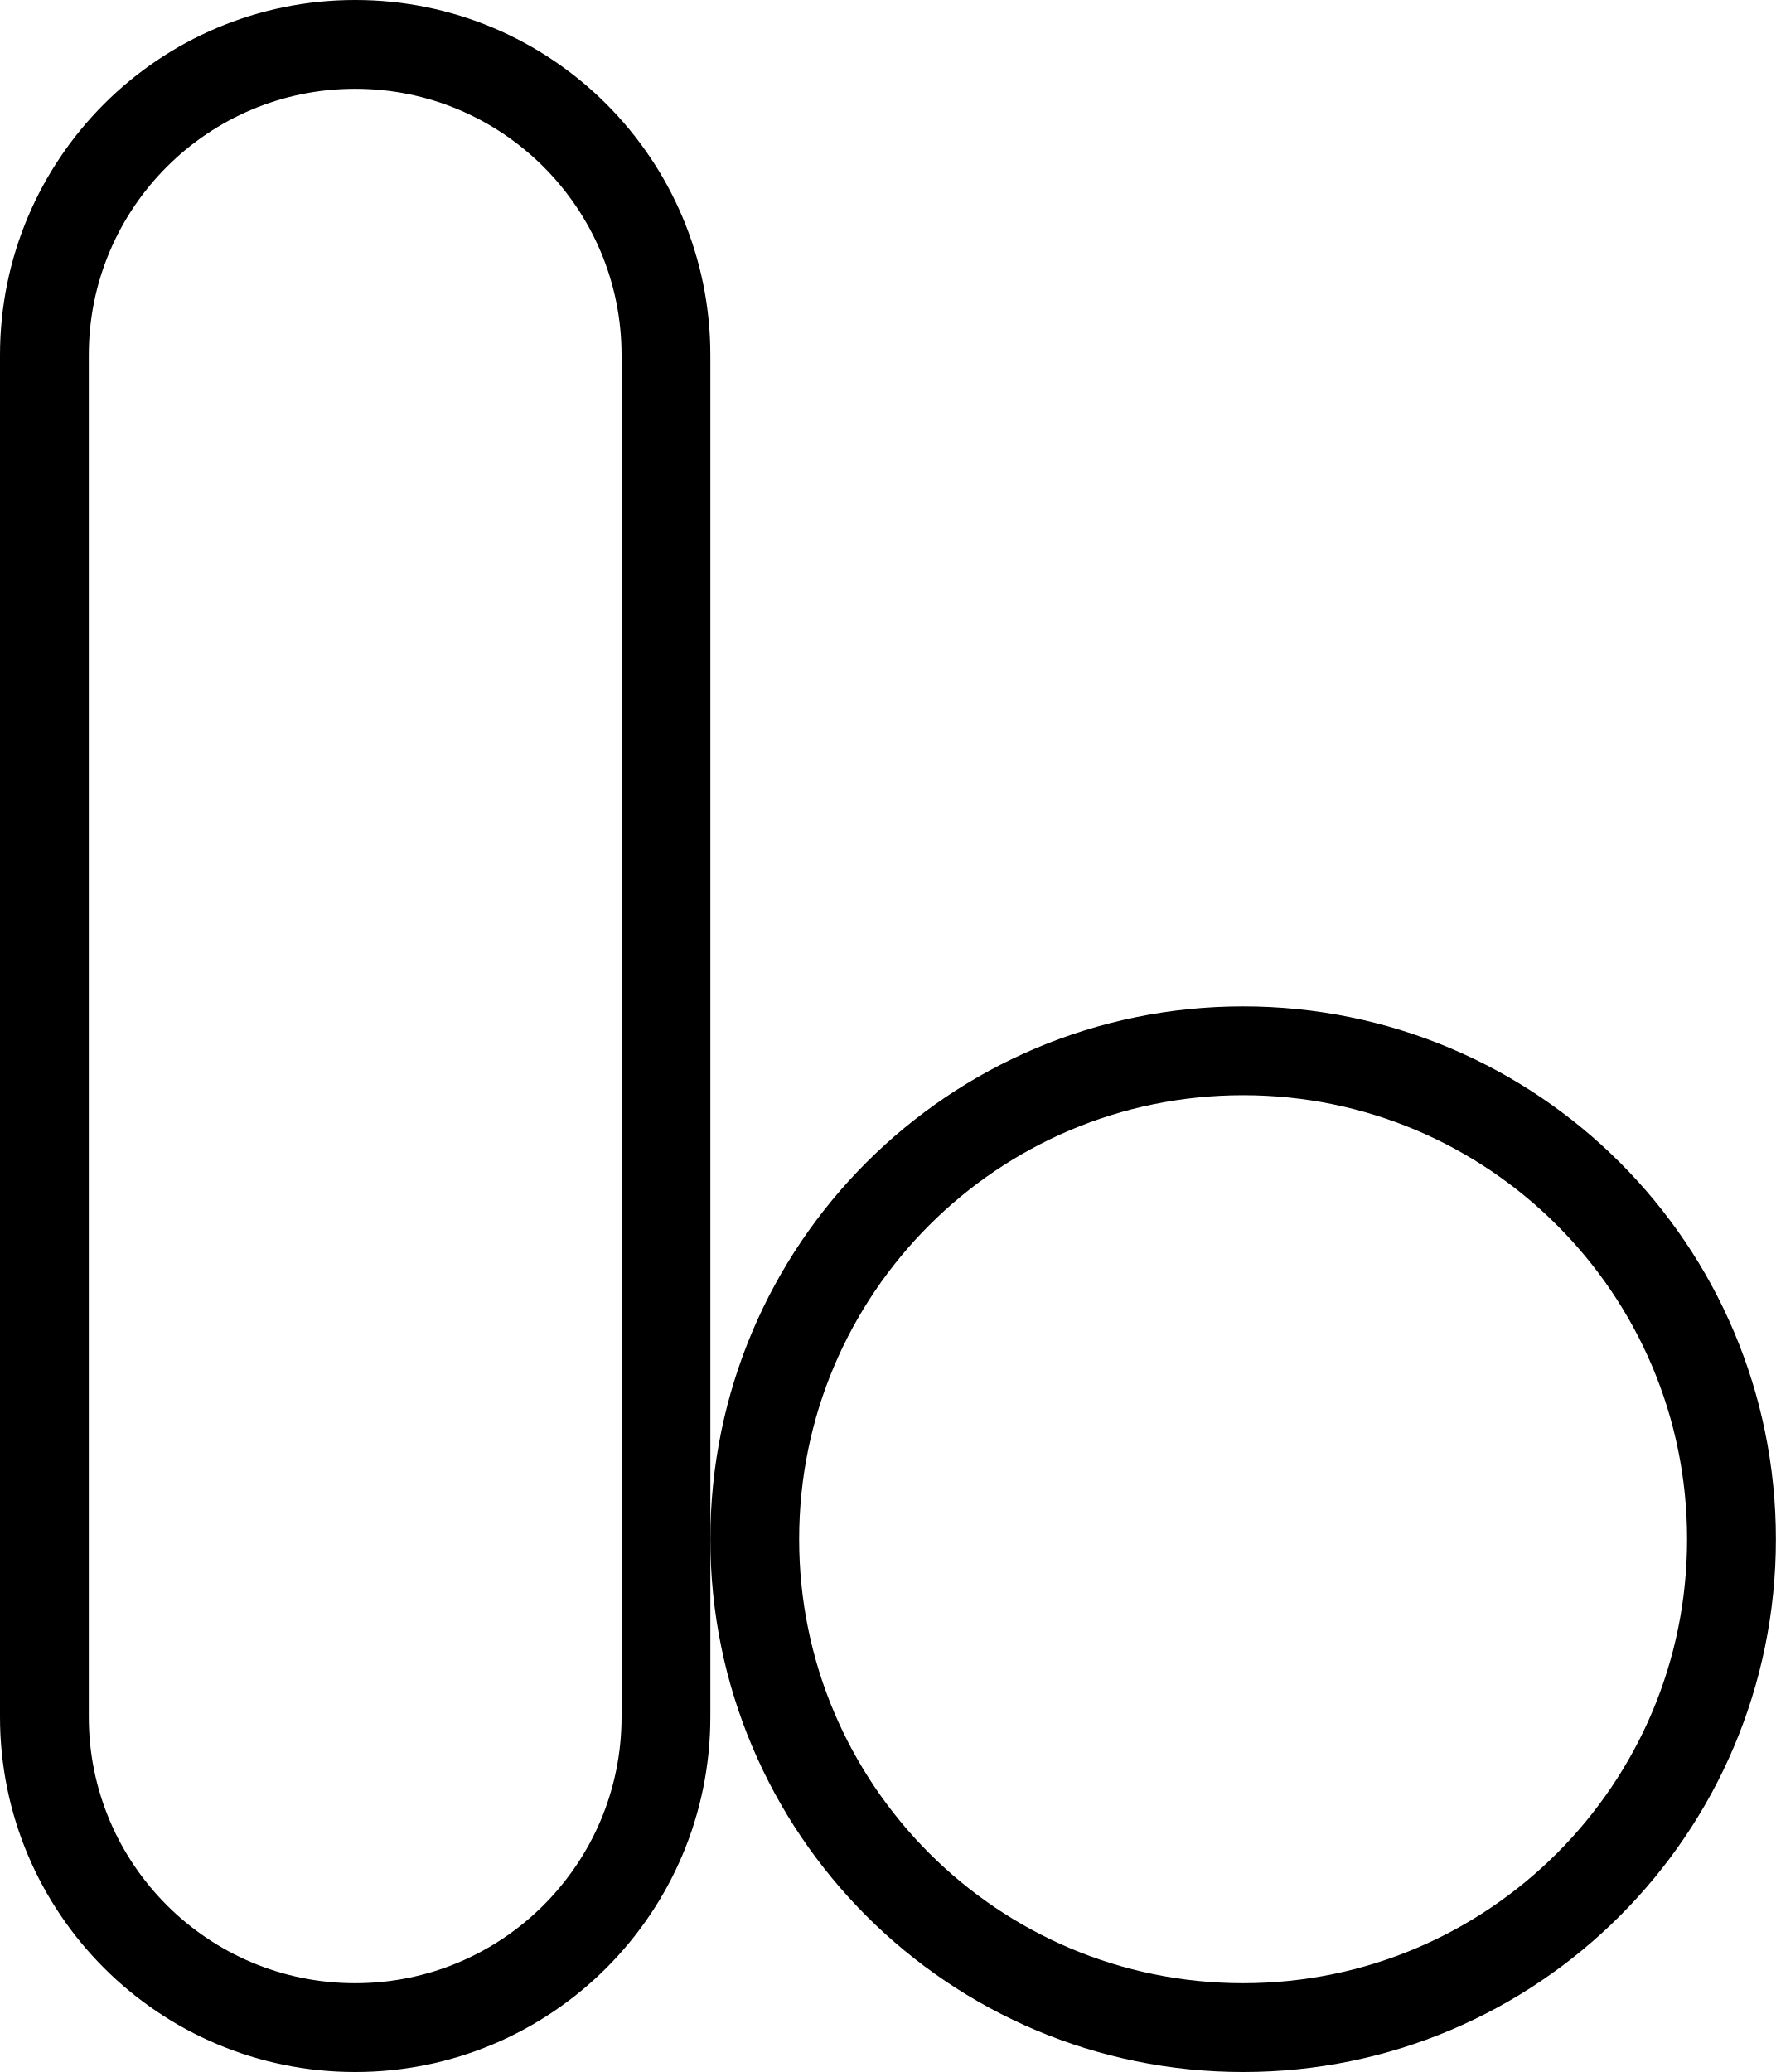
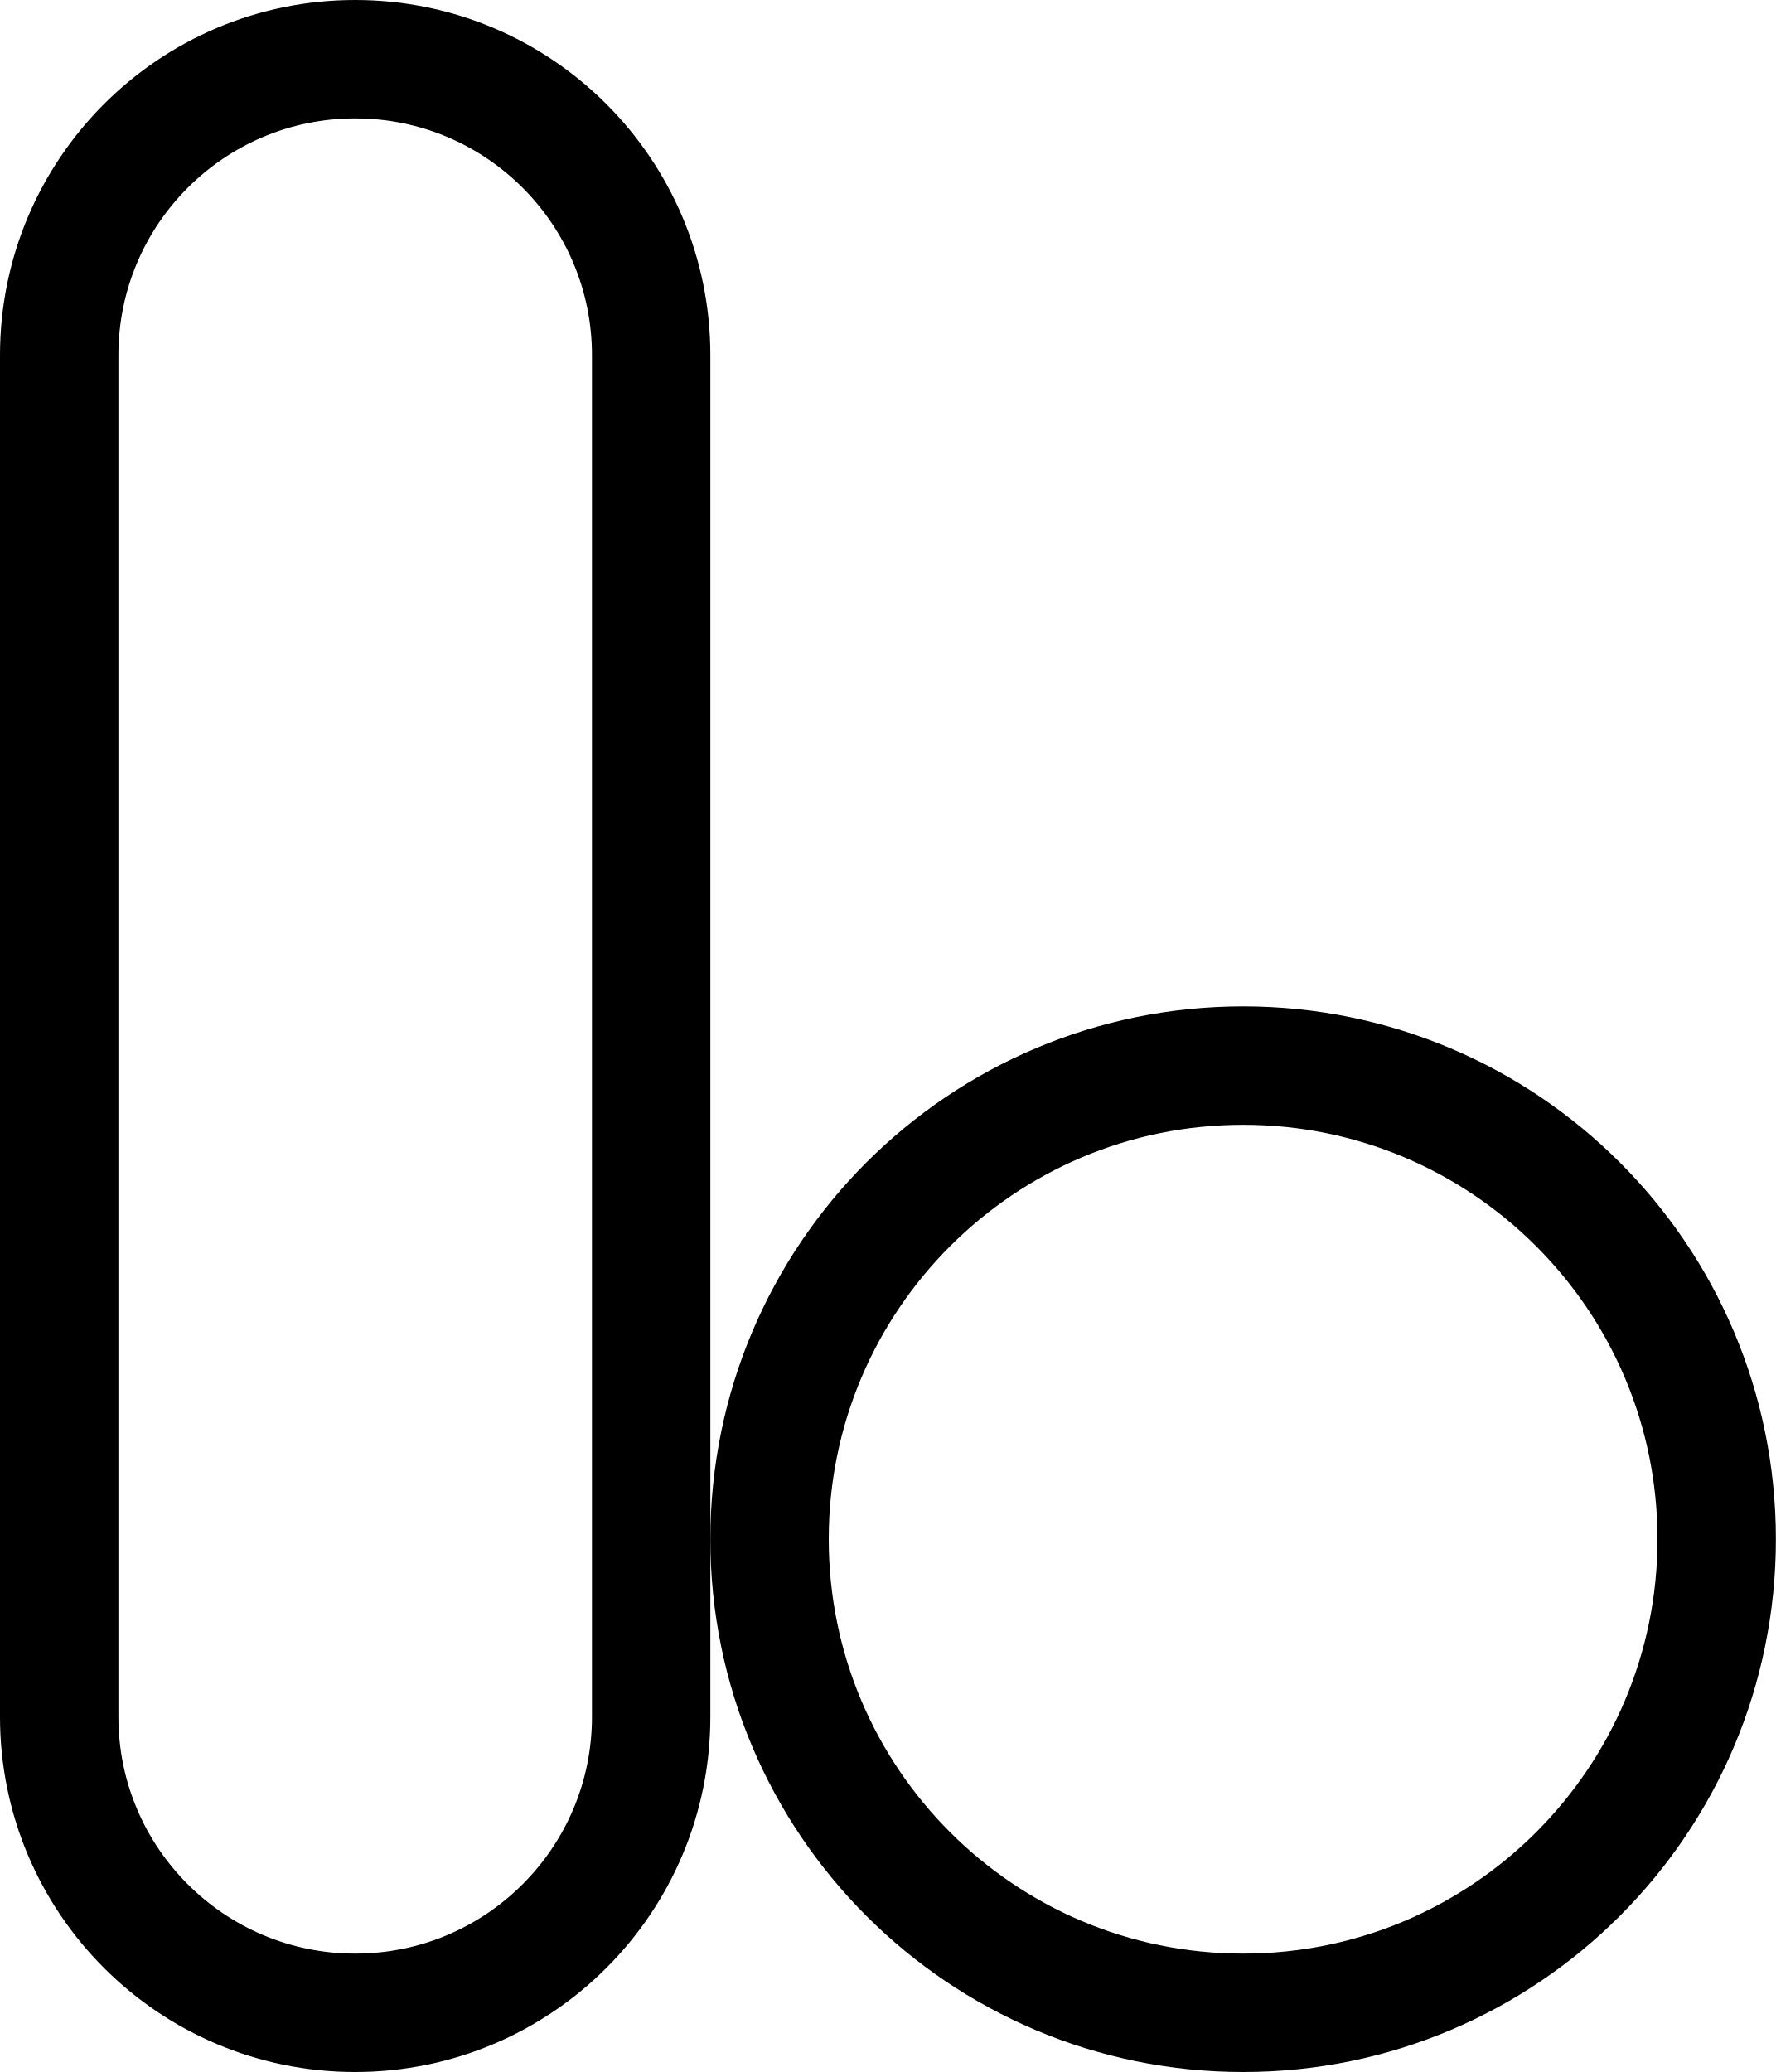
<svg xmlns="http://www.w3.org/2000/svg" width="30" height="35" viewBox="0 0 30 35">
  <g id="Group_212" data-name="Group 212" transform="translate(-368.469 -288.801)">
-     <g id="Rectangle_164" data-name="Rectangle 164" transform="translate(368.469 288.801)" fill="none" stroke="#000" stroke-width="1.5">
+     <g id="Rectangle_164" data-name="Rectangle 164" transform="translate(368.469 288.801)" fill="none" stroke="#000" stroke-width="2">
      <rect width="12" height="35" rx="6" stroke="none" />
-       <rect x="0.75" y="0.75" width="10.5" height="33.5" rx="5.25" fill="none" />
+       <rect x="1" y="1" width="10" height="33" rx="5" fill="none" />
    </g>
-     <g id="Ellipse_63" data-name="Ellipse 63" transform="translate(380.469 305.801)" fill="none" stroke="#000" stroke-width="1.5">
+     <g id="Ellipse_63" data-name="Ellipse 63" transform="translate(380.469 305.801)" fill="none" stroke="#000" stroke-width="2">
      <circle cx="9" cy="9" r="9" stroke="none" />
-       <circle cx="9" cy="9" r="8.25" fill="none" />
+       <circle cx="9" cy="9" r="8" fill="none" />
    </g>
  </g>
</svg>
